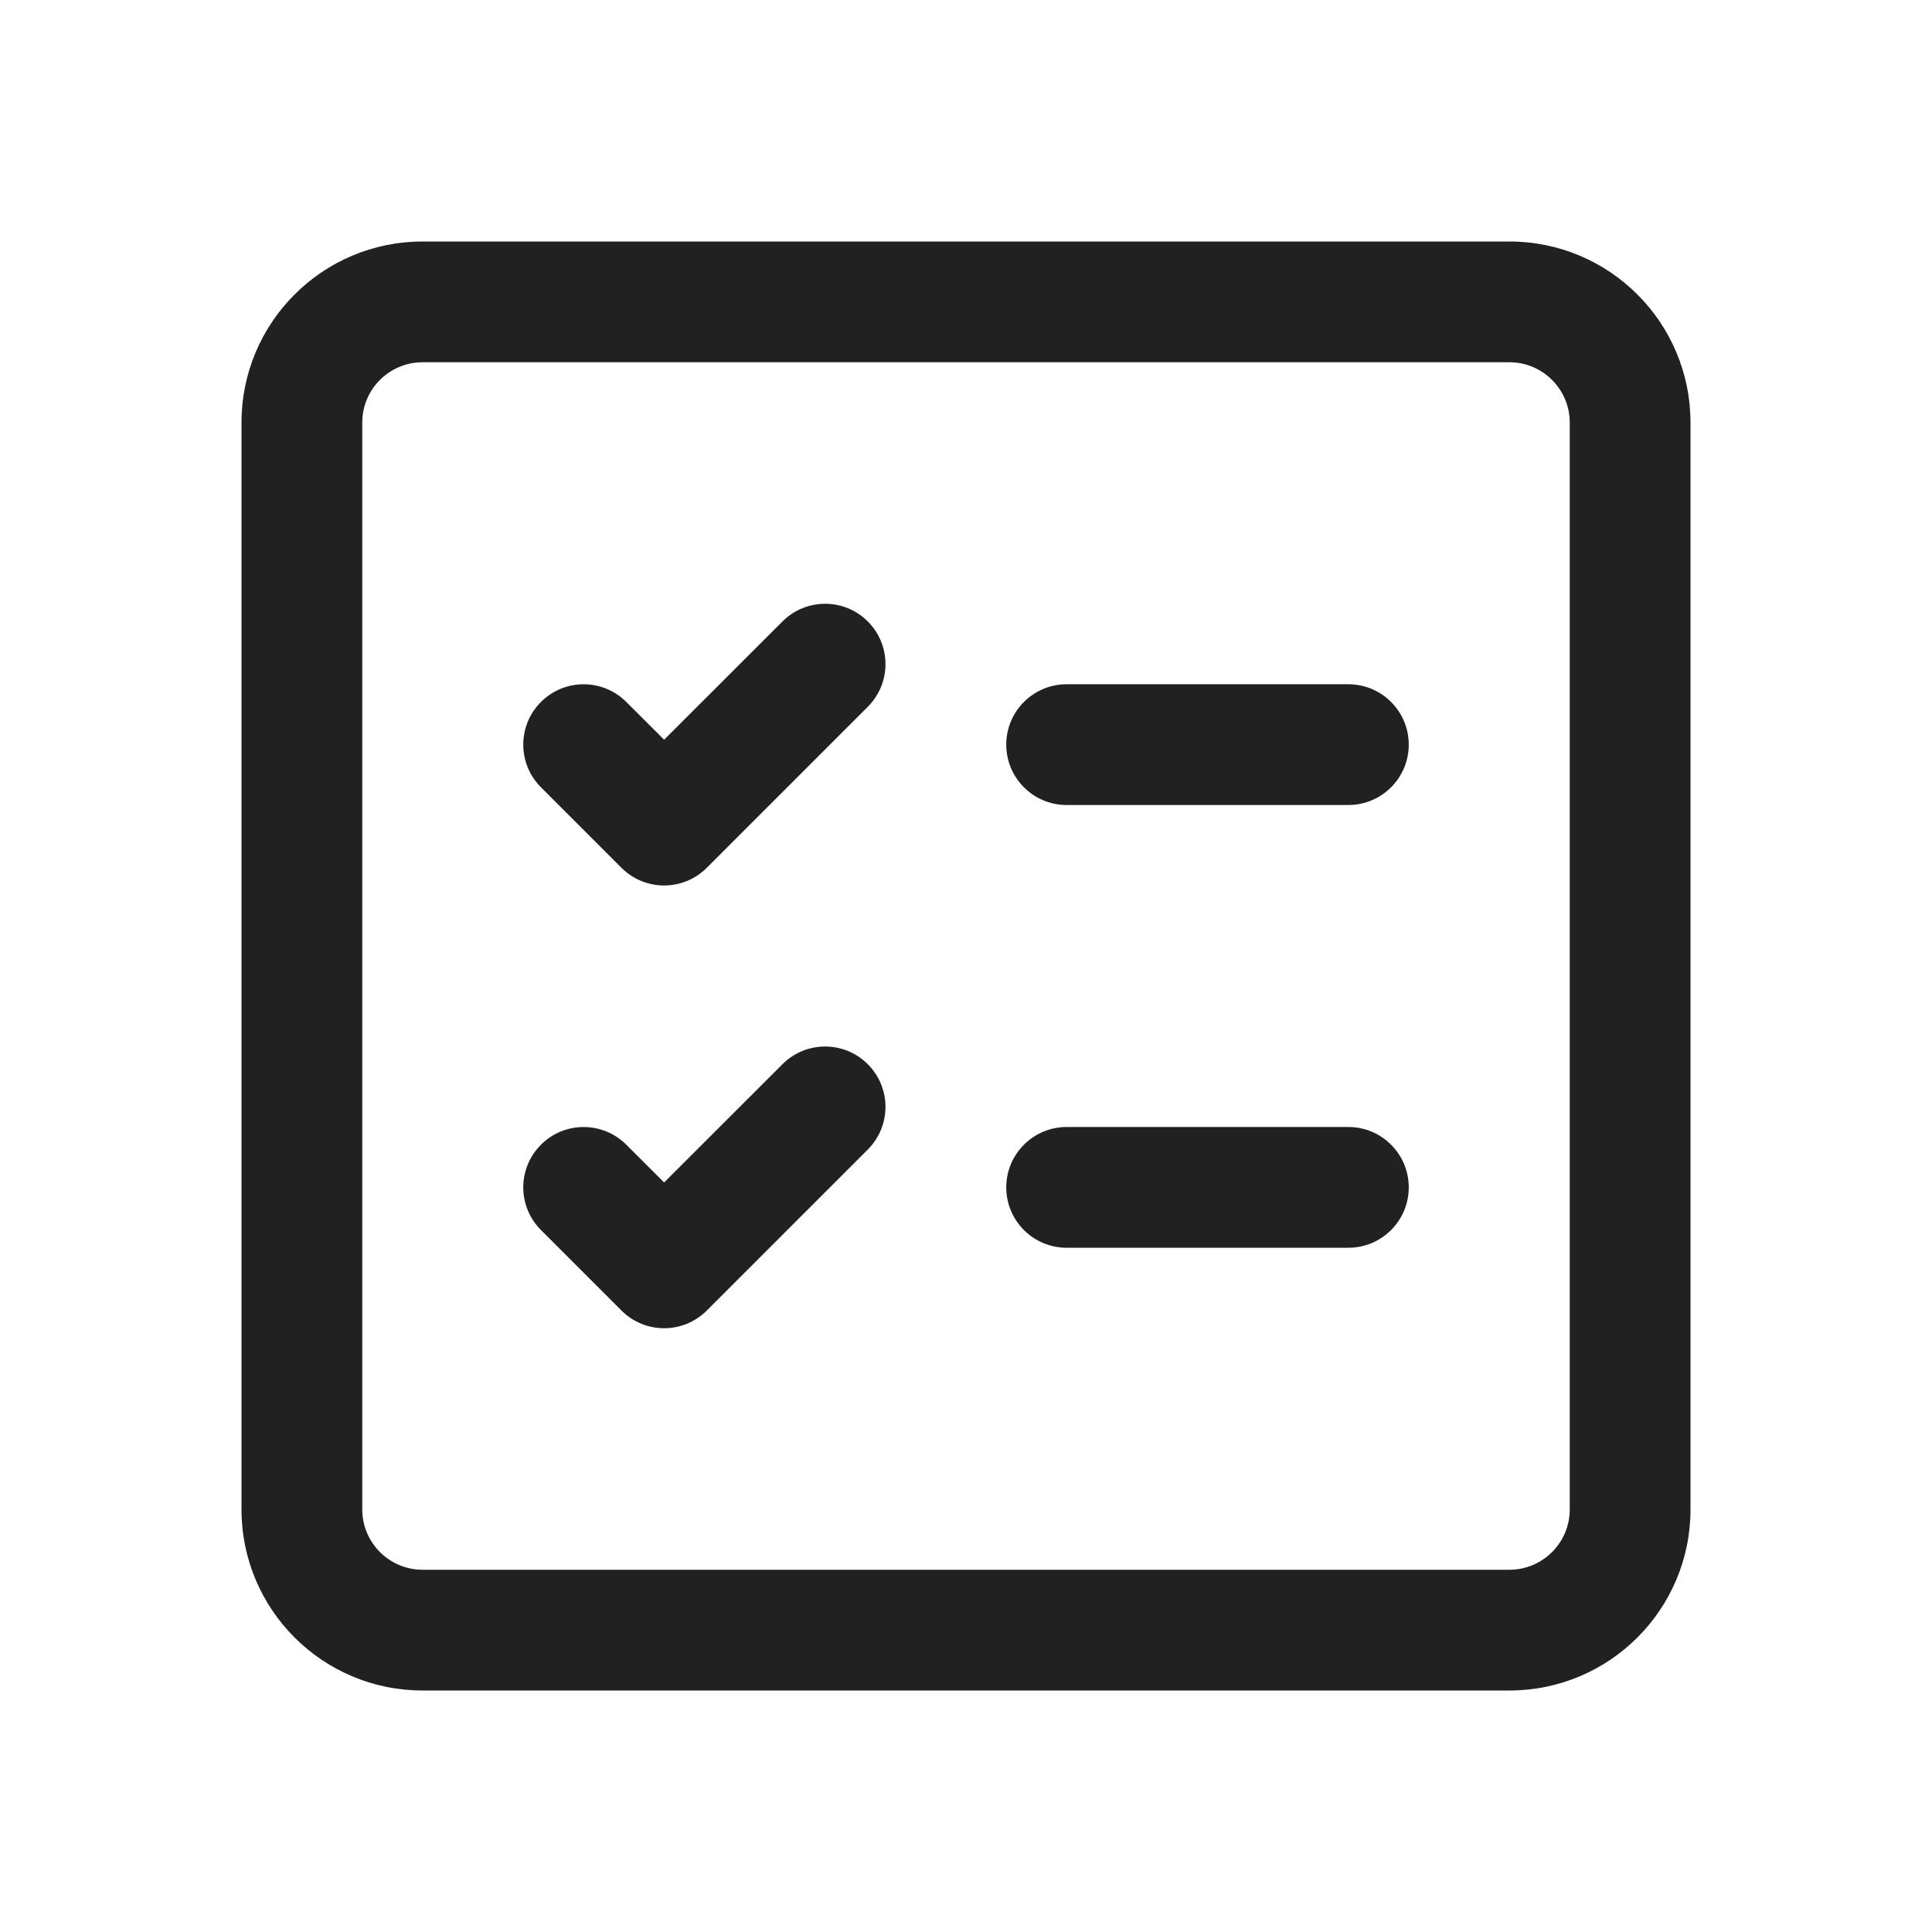
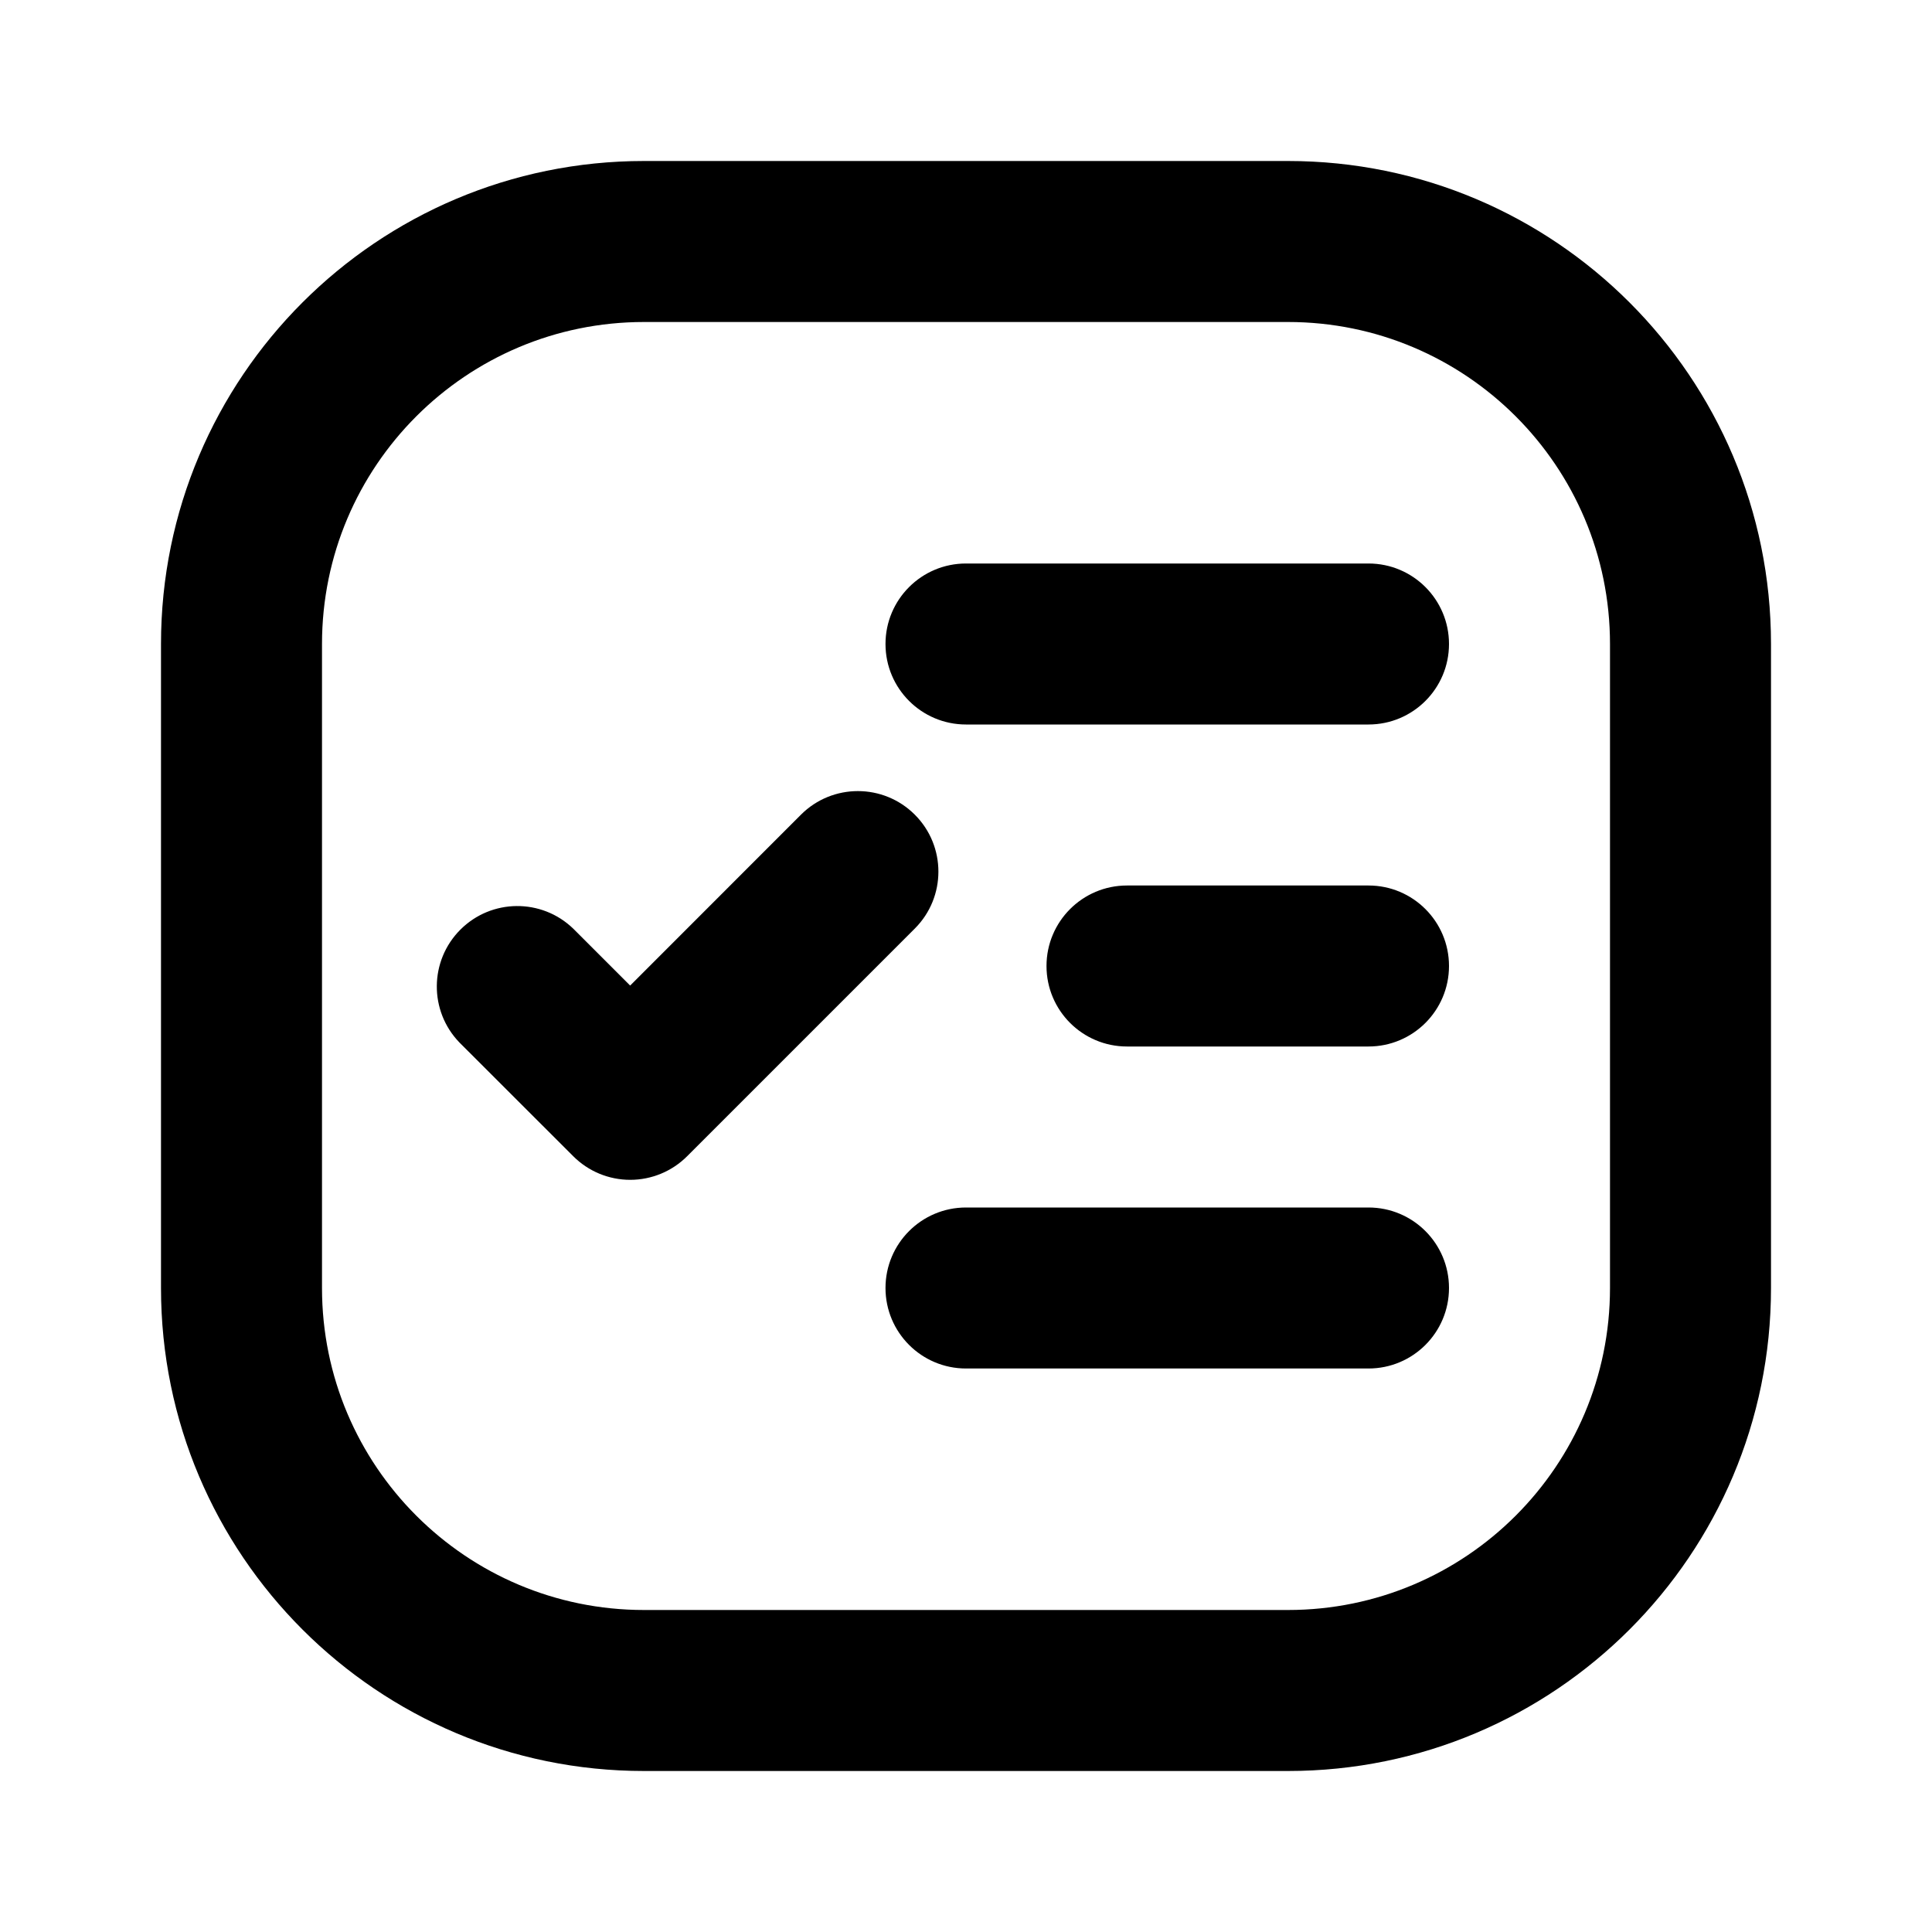
- <svg xmlns="http://www.w3.org/2000/svg" width="800px" height="800px" viewBox="0 0 24 24" fill="none">
-   <path d="M13.25 8.5C12.836 8.5 12.5 8.836 12.5 9.25C12.5 9.664 12.836 10 13.25 10H16.75C17.164 10 17.5 9.664 17.5 9.25C17.5 8.836 17.164 8.5 16.75 8.5H13.25Z" fill="#212121" />
-   <path d="M12.5 14.75C12.5 14.336 12.836 14 13.25 14H16.75C17.164 14 17.5 14.336 17.5 14.75C17.5 15.164 17.164 15.5 16.75 15.5H13.25C12.836 15.5 12.5 15.164 12.5 14.75Z" fill="#212121" />
-   <path d="M10.78 7.72C11.073 8.013 11.073 8.487 10.78 8.78L8.78 10.78C8.487 11.073 8.013 11.073 7.72 10.78L6.72 9.78C6.427 9.487 6.427 9.013 6.72 8.72C7.013 8.427 7.487 8.427 7.78 8.72L8.25 9.189L9.72 7.72C10.013 7.427 10.487 7.427 10.78 7.72Z" fill="#212121" />
-   <path d="M10.78 14.28C11.073 13.987 11.073 13.513 10.78 13.22C10.487 12.927 10.013 12.927 9.72 13.22L8.25 14.689L7.78 14.22C7.487 13.927 7.013 13.927 6.72 14.22C6.427 14.513 6.427 14.987 6.72 15.28L7.72 16.28C8.013 16.573 8.487 16.573 8.78 16.28L10.78 14.28Z" fill="#212121" />
-   <path d="M5.25 3C4.007 3 3 4.007 3 5.25V18.75C3 19.993 4.007 21 5.25 21H18.75C19.993 21 21 19.993 21 18.75V5.25C21 4.007 19.993 3 18.75 3H5.25ZM4.5 5.25C4.5 4.836 4.836 4.5 5.25 4.5H18.75C19.164 4.5 19.5 4.836 19.5 5.25V18.75C19.5 19.164 19.164 19.5 18.75 19.5H5.25C4.836 19.5 4.5 19.164 4.5 18.75V5.25Z" fill="#212121" />
+ <svg xmlns="http://www.w3.org/2000/svg" fill="#000000" width="800px" height="800px" viewBox="-2 -2 24 24" preserveAspectRatio="xMinYMin" class="jam jam-task-list">
+   <path d="M6 0h8a6 6 0 0 1 6 6v8a6 6 0 0 1-6 6H6a6 6 0 0 1-6-6V6a6 6 0 0 1 6-6zm0 2a4 4 0 0 0-4 4v8a4 4 0 0 0 4 4h8a4 4 0 0 0 4-4V6a4 4 0 0 0-4-4H6zm6 7h3a1 1 0 0 1 0 2h-3a1 1 0 0 1 0-2zm-2 4h5a1 1 0 0 1 0 2h-5a1 1 0 0 1 0-2zm0-8h5a1 1 0 0 1 0 2h-5a1 1 0 1 1 0-2zm-4.172 5.243L7.95 8.12a1 1 0 1 1 1.414 1.415l-2.828 2.828a1 1 0 0 1-1.415 0L3.707 10.95a1 1 0 0 1 1.414-1.414l.707.707z" />
</svg>
